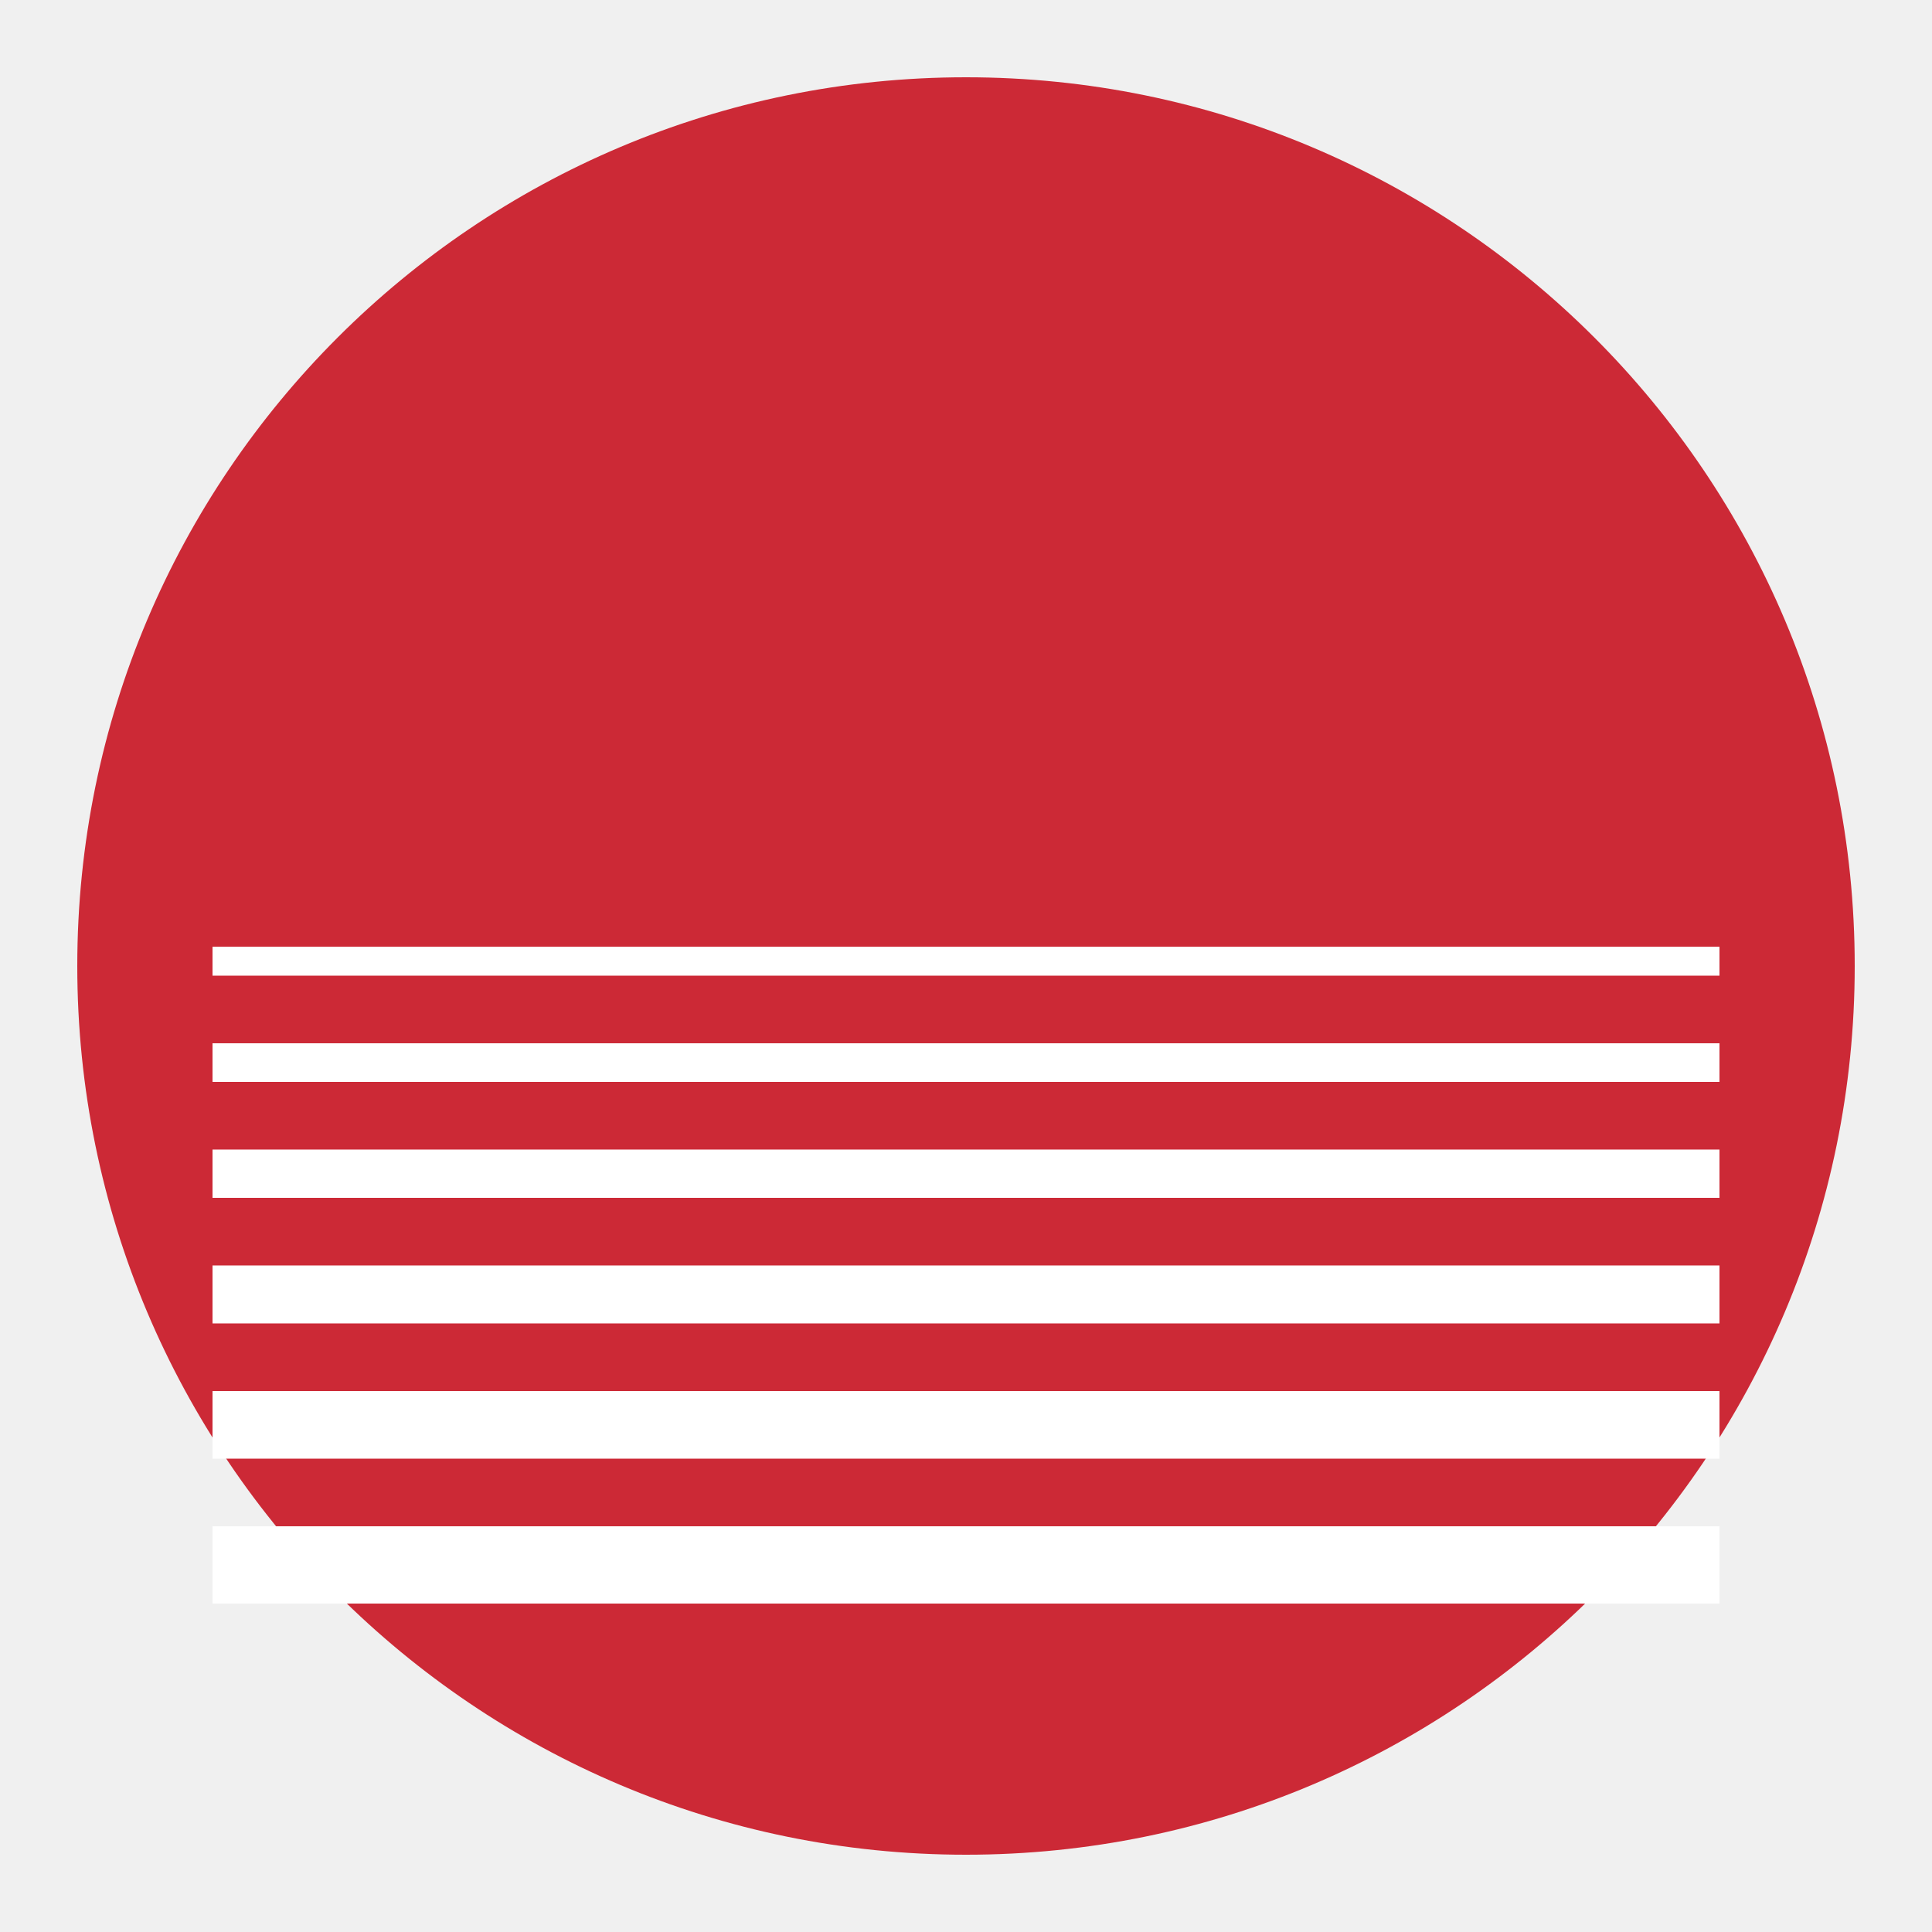
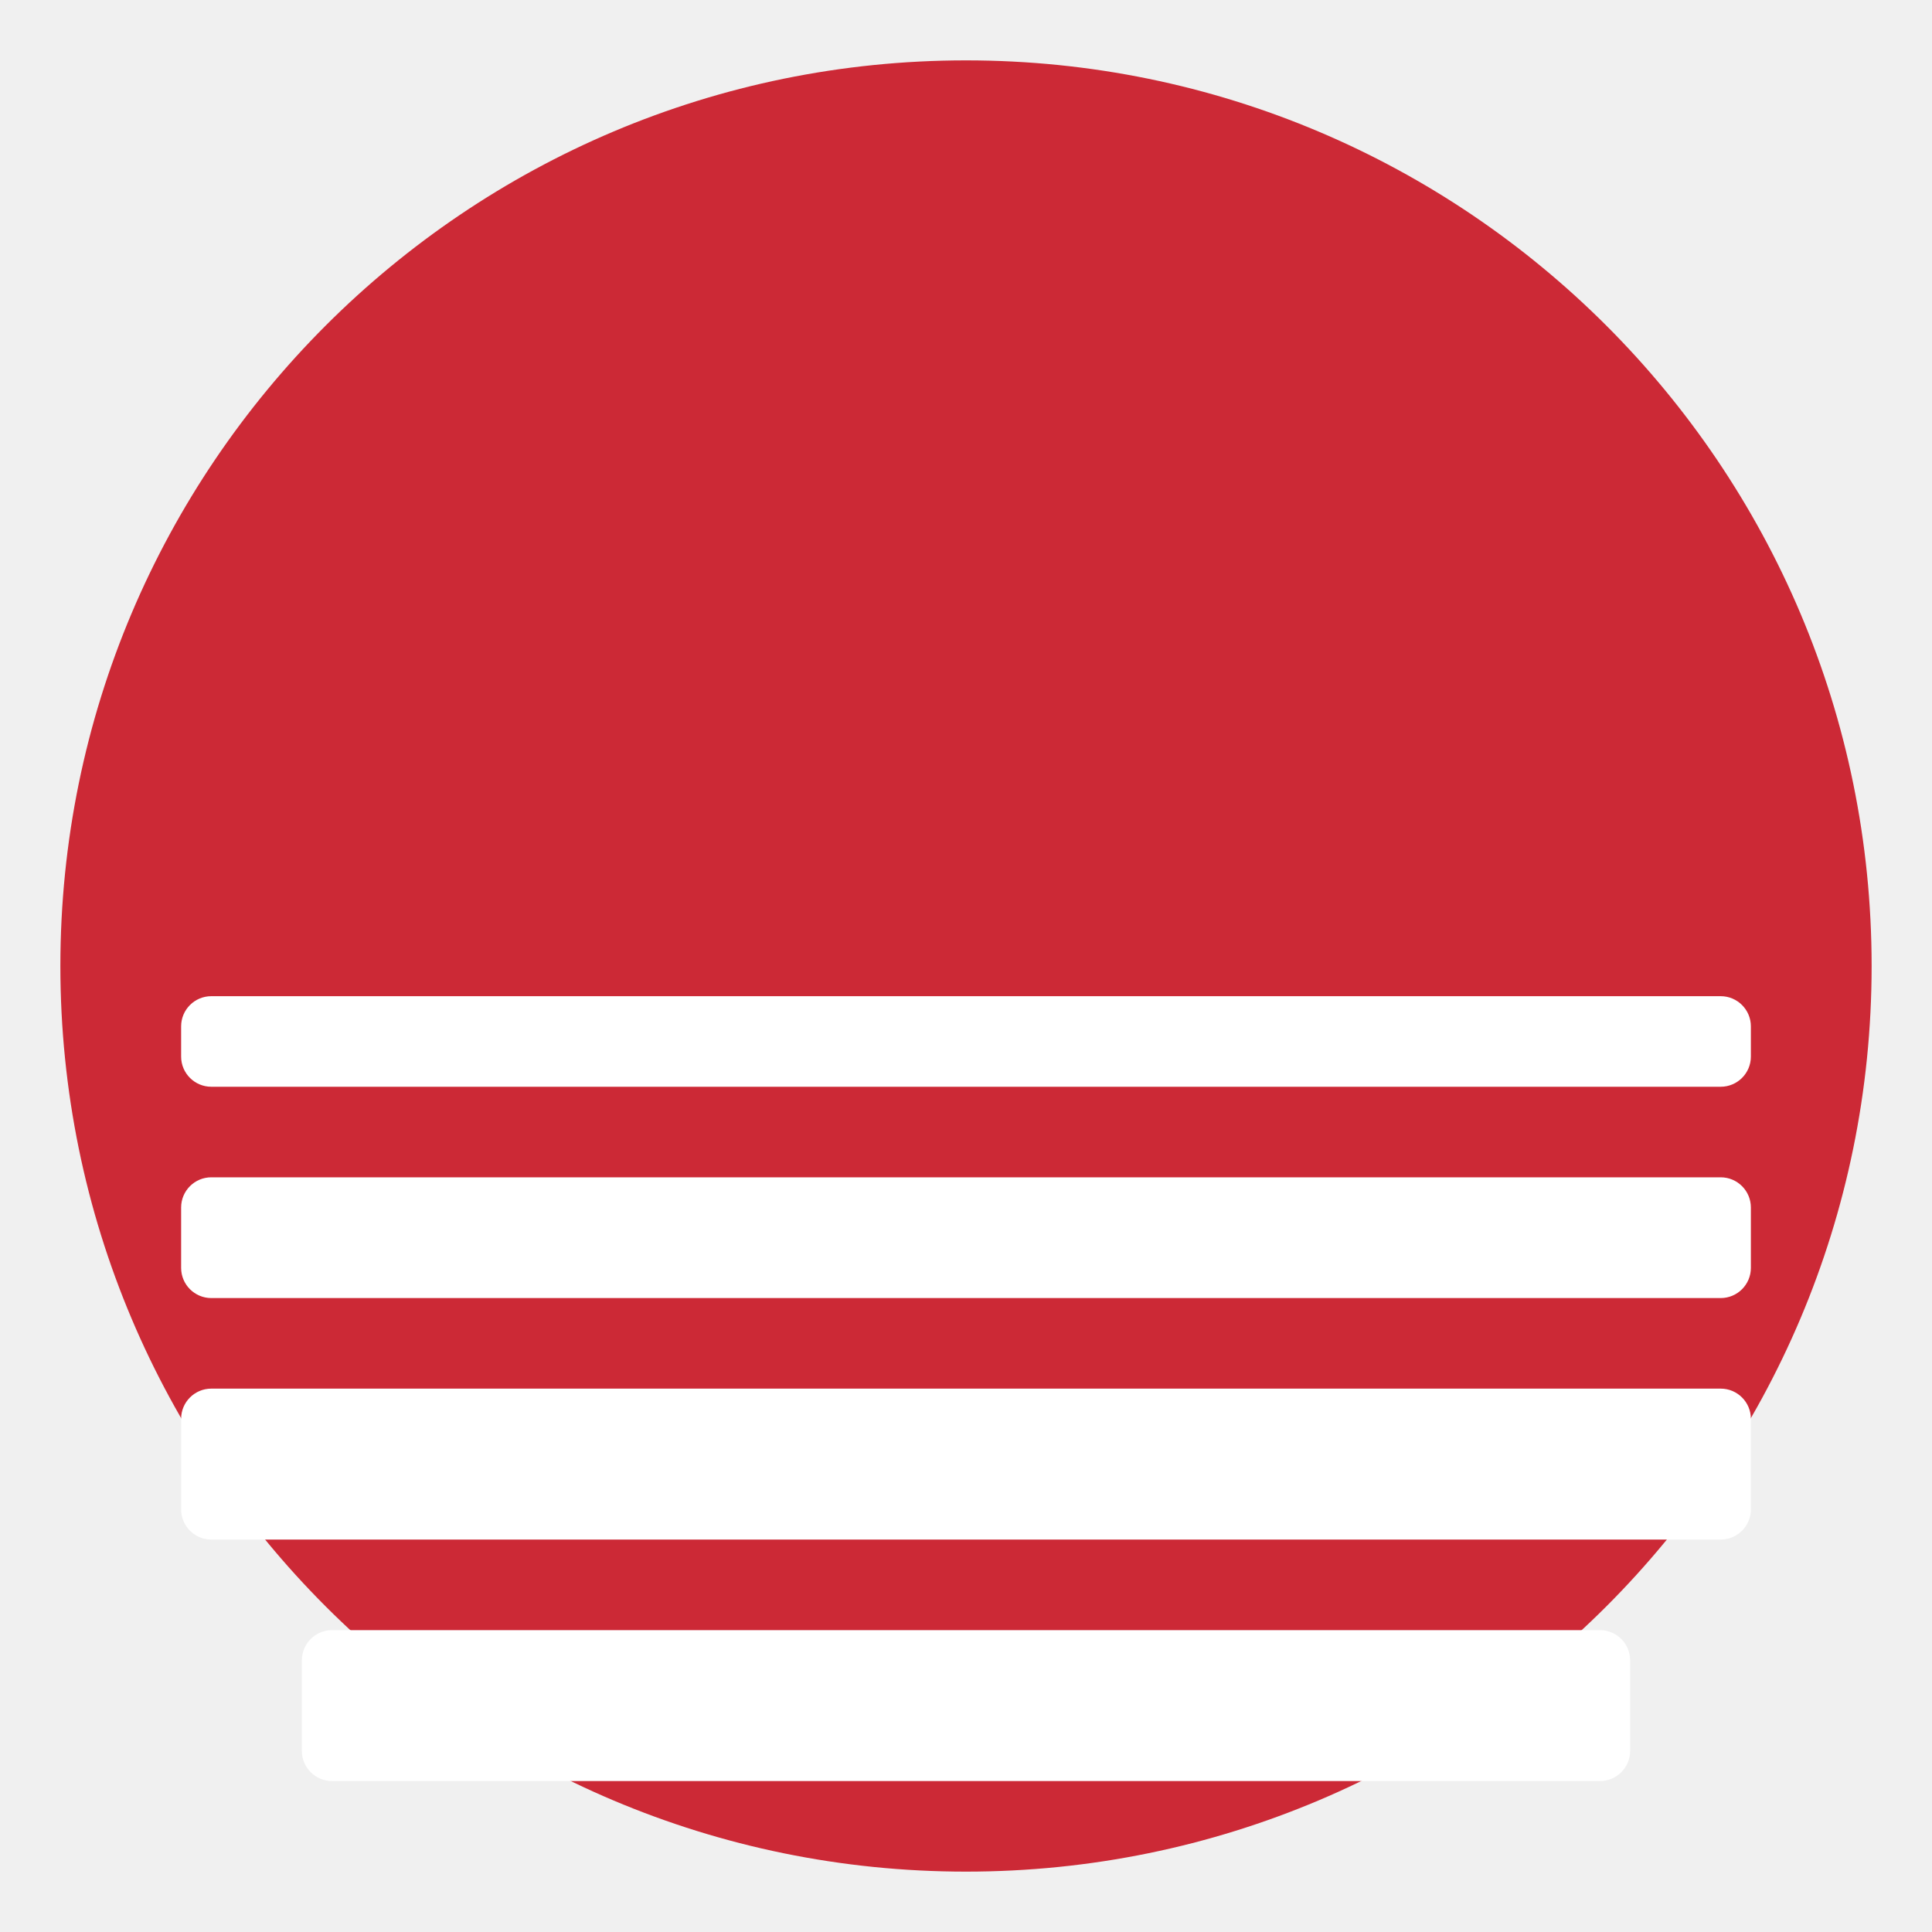
- <svg xmlns="http://www.w3.org/2000/svg" viewBox="0 0 200 200" fill="none">
-   <circle cx="100" cy="100" r="92" fill="#CC2936" />
+ <svg xmlns="http://www.w3.org/2000/svg" viewBox="0 0 64 64">
+   <circle cx="32" cy="32" r="30" fill="#CC2936" />
  <g fill="#FFFFFF">
-     <rect x="22" y="98" width="156" height="3" />
-     <rect x="22" y="108" width="156" height="4" />
-     <rect x="22" y="119" width="156" height="5" />
-     <rect x="22" y="131" width="156" height="6" />
-     <rect x="22" y="144" width="156" height="7" />
-     <rect x="22" y="158" width="156" height="8" />
+     <rect x="6" y="33" width="52" height="3" rx="1" />
+     <rect x="6" y="39" width="52" height="4" rx="1" />
+     <rect x="6" y="46" width="52" height="5" rx="1" />
+     <rect x="10" y="54" width="44" height="5" rx="1" />
  </g>
</svg>
